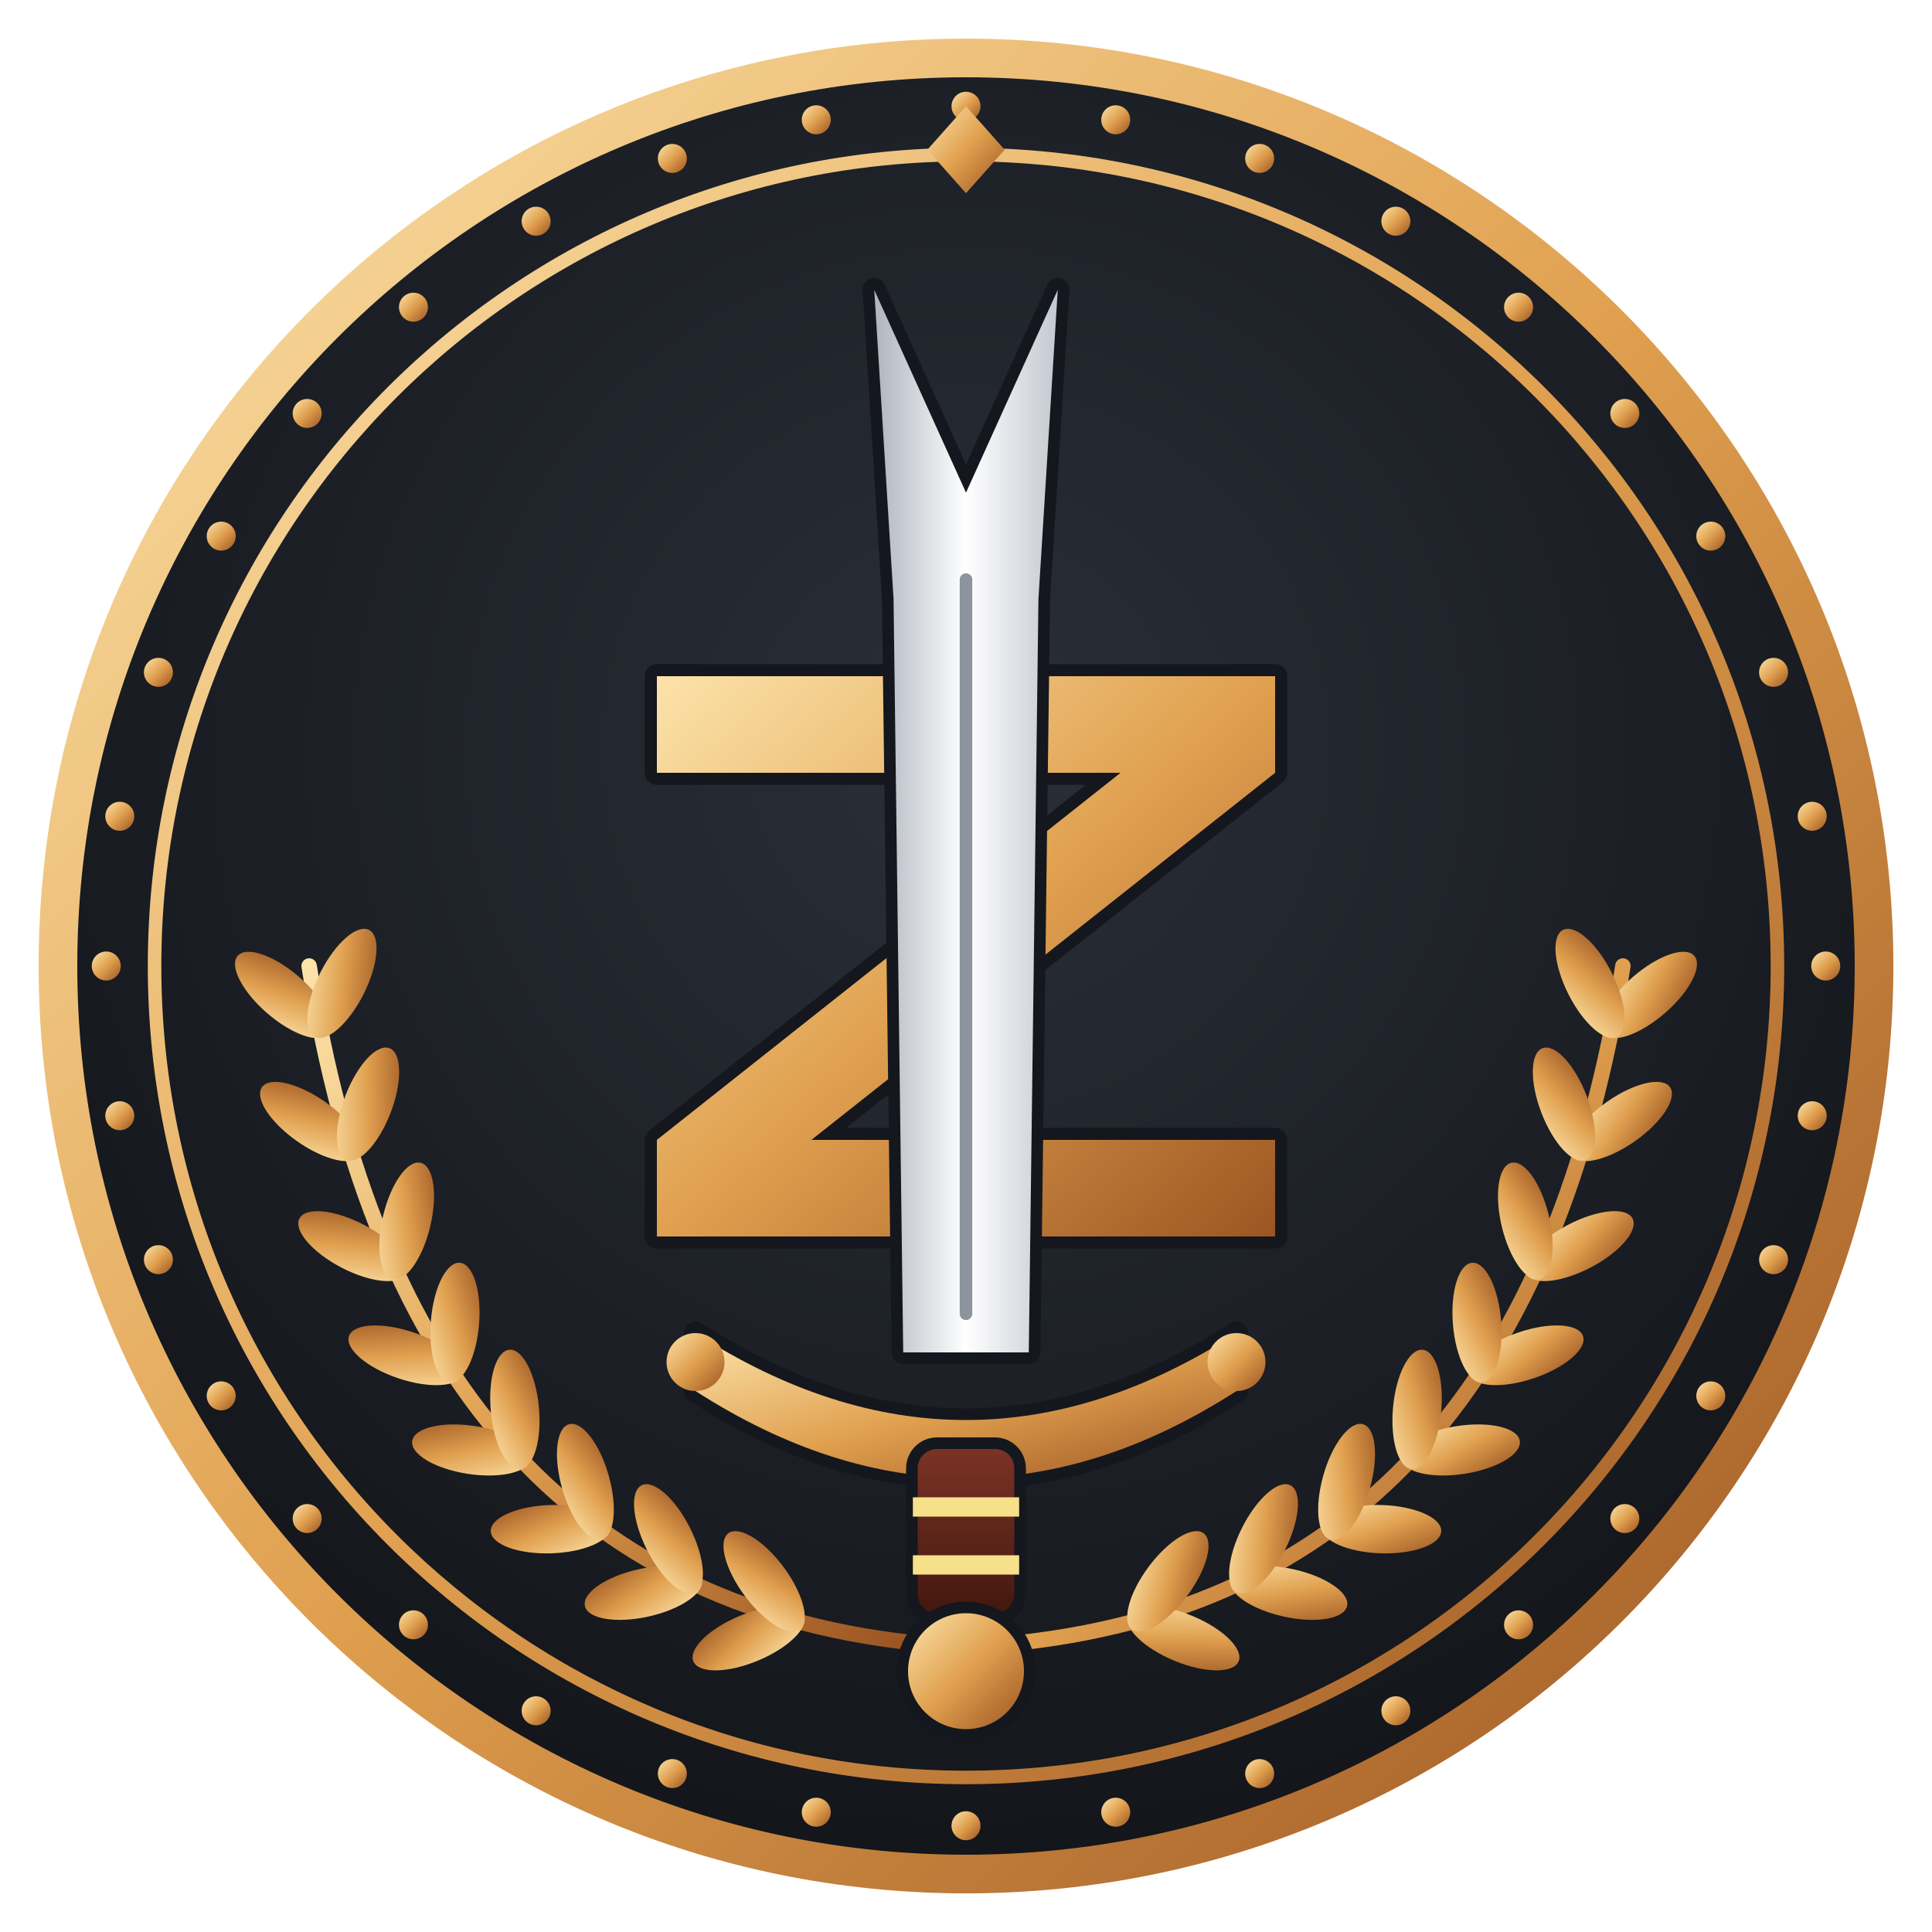
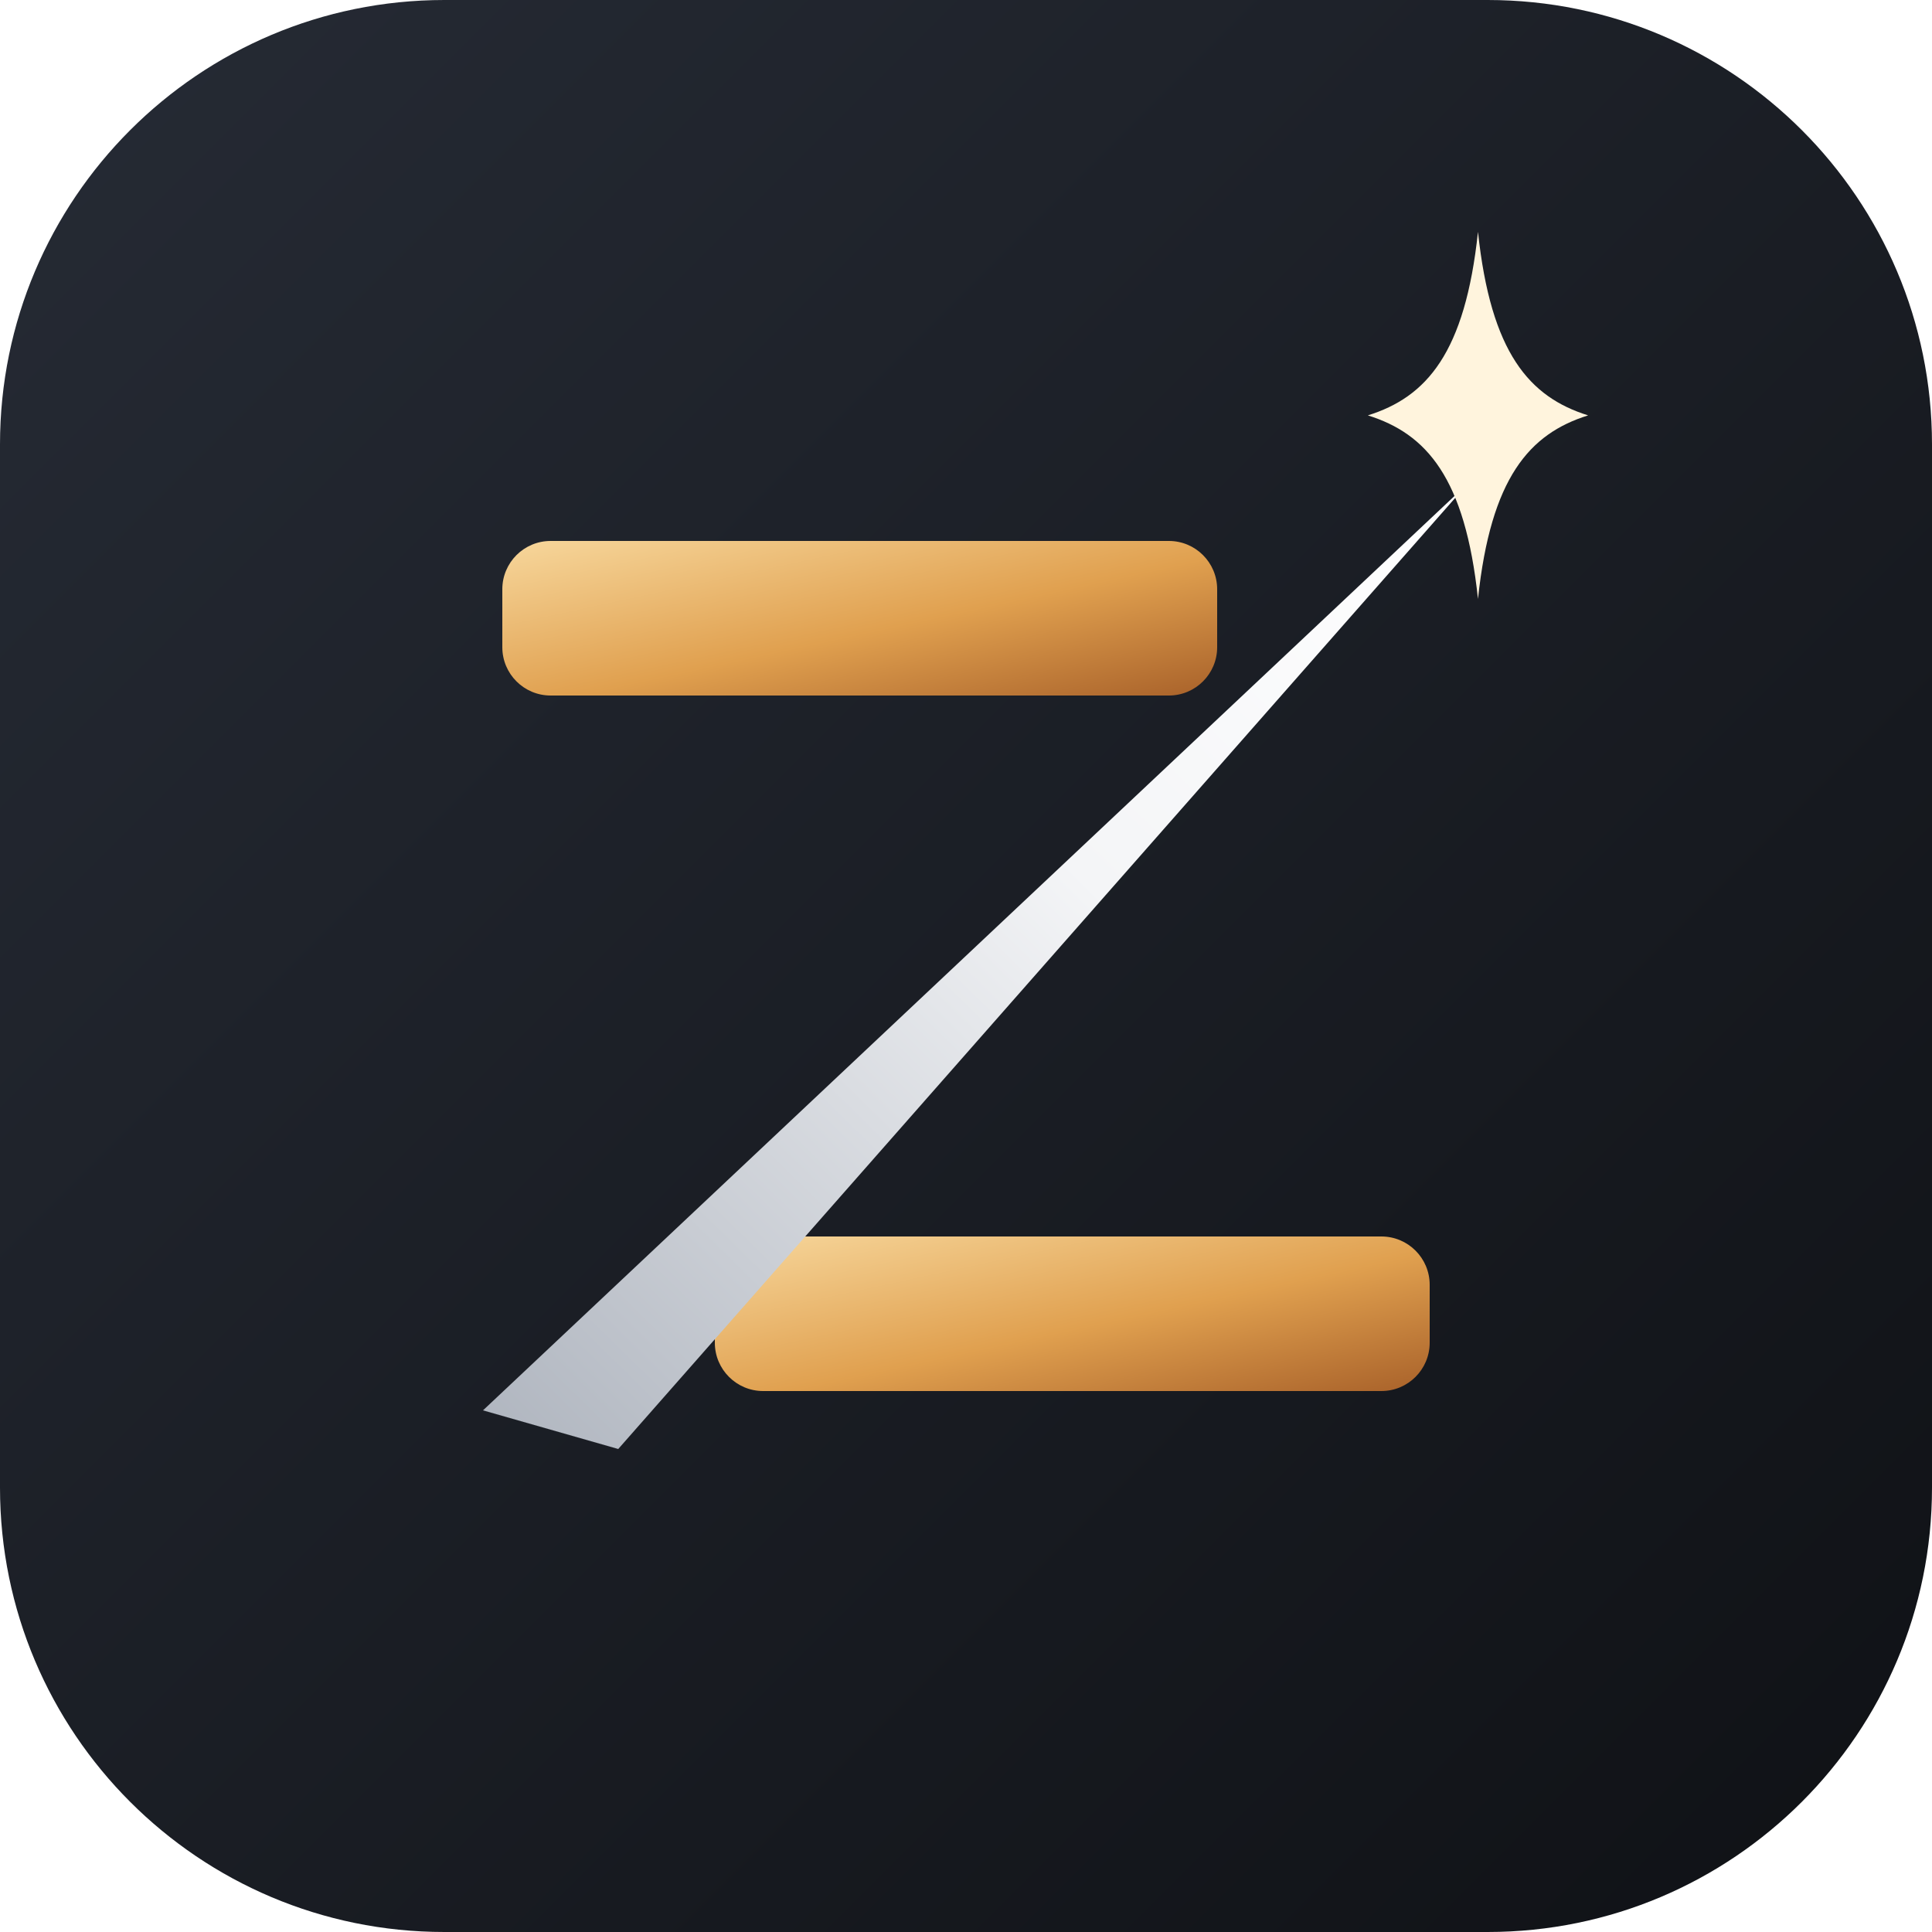
<svg xmlns="http://www.w3.org/2000/svg" viewBox="0 0 200 200" role="img" aria-label="ZulfiEra AI">
  <defs>
-     <linearGradient id="eg" x1="0" y1="0" x2="1" y2="1">
-       <stop offset="0" stop-color="#FCE3AA" />
-       <stop offset=".5" stop-color="#E0A04F" />
-       <stop offset="1" stop-color="#9C5522" />
+     <linearGradient id="zt" x1="0" y1="0" x2="1" y2="1">
+       <stop offset="0" stop-color="#262B35" />
+       <stop offset="1" stop-color="#0F1115" />
    </linearGradient>
-     <linearGradient id="es" x1="0" y1="0" x2="1" y2="0">
+     <linearGradient id="zg" x1="0" y1="0" x2="1" y2="1">
+       <stop offset="0" stop-color="#F7D79C" />
+       <stop offset=".55" stop-color="#E0A04F" />
+       <stop offset="1" stop-color="#A9622A" />
+     </linearGradient>
+     <linearGradient id="zs" x1="0" y1="1" x2="1" y2="0">
      <stop offset="0" stop-color="#AEB4BE" />
-       <stop offset=".5" stop-color="#FFFFFF" />
-       <stop offset="1" stop-color="#C3C8D0" />
+       <stop offset=".6" stop-color="#F4F5F7" />
+       <stop offset="1" stop-color="#FFFFFF" />
    </linearGradient>
-     <linearGradient id="ew" x1="0" y1="0" x2="0" y2="1">
-       <stop offset="0" stop-color="#7A3325" />
-       <stop offset="1" stop-color="#43180F" />
-     </linearGradient>
-     <radialGradient id="ed" cx=".5" cy=".38" r=".7">
-       <stop offset="0" stop-color="#2A2F38" />
-       <stop offset="1" stop-color="#101216" />
-     </radialGradient>
  </defs>
-   <circle cx="100" cy="100" r="95" fill="url(#ed)" />
-   <circle cx="100" cy="100" r="94" fill="none" stroke="url(#eg)" stroke-width="4" />
-   <g fill="url(#eg)">
-     <circle cx="189.0" cy="100.0" r="1.5" />
-     <circle cx="187.6" cy="115.5" r="1.5" />
-     <circle cx="183.6" cy="130.4" r="1.5" />
-     <circle cx="177.1" cy="144.5" r="1.5" />
-     <circle cx="168.2" cy="157.2" r="1.5" />
-     <circle cx="157.2" cy="168.2" r="1.5" />
-     <circle cx="144.5" cy="177.1" r="1.5" />
-     <circle cx="130.4" cy="183.6" r="1.5" />
-     <circle cx="115.5" cy="187.6" r="1.5" />
-     <circle cx="100.0" cy="189.0" r="1.5" />
-     <circle cx="84.5" cy="187.6" r="1.5" />
-     <circle cx="69.6" cy="183.6" r="1.5" />
-     <circle cx="55.5" cy="177.1" r="1.5" />
-     <circle cx="42.8" cy="168.2" r="1.5" />
-     <circle cx="31.8" cy="157.2" r="1.5" />
-     <circle cx="22.9" cy="144.5" r="1.5" />
-     <circle cx="16.4" cy="130.4" r="1.5" />
-     <circle cx="12.4" cy="115.5" r="1.5" />
-     <circle cx="11.0" cy="100.0" r="1.5" />
-     <circle cx="12.4" cy="84.5" r="1.5" />
-     <circle cx="16.4" cy="69.6" r="1.5" />
-     <circle cx="22.9" cy="55.5" r="1.5" />
-     <circle cx="31.8" cy="42.8" r="1.5" />
-     <circle cx="42.8" cy="31.8" r="1.5" />
-     <circle cx="55.5" cy="22.9" r="1.5" />
-     <circle cx="69.6" cy="16.4" r="1.5" />
-     <circle cx="84.5" cy="12.4" r="1.5" />
-     <circle cx="100.0" cy="11.0" r="1.5" />
-     <circle cx="115.5" cy="12.4" r="1.5" />
-     <circle cx="130.4" cy="16.4" r="1.5" />
-     <circle cx="144.5" cy="22.9" r="1.5" />
-     <circle cx="157.2" cy="31.8" r="1.5" />
-     <circle cx="168.2" cy="42.8" r="1.5" />
-     <circle cx="177.1" cy="55.5" r="1.5" />
-     <circle cx="183.6" cy="69.6" r="1.5" />
-     <circle cx="187.6" cy="84.5" r="1.5" />
-   </g>
-   <circle cx="100" cy="100" r="84" fill="none" stroke="url(#eg)" stroke-width="1.4" />
-   <path d="M100 11 L104 15.5 L100 20 L96 15.5 Z" fill="url(#eg)" />
-   <g fill="none" stroke="url(#eg)" stroke-width="1.6" stroke-linecap="round">
-     <path d="M94 170 Q42 164 32 100" />
-     <path d="M106 170 Q158 164 168 100" />
-   </g>
-   <g fill="url(#eg)">
-     <ellipse cx="77.5" cy="169.6" rx="6.2" ry="2.5" transform="rotate(-202.6 77.5 169.6)" />
-     <ellipse cx="79.1" cy="163.7" rx="6.2" ry="2.5" transform="rotate(-126.6 79.1 163.7)" />
-     <ellipse cx="66.6" cy="164.9" rx="6.2" ry="2.5" transform="rotate(-192.6 66.6 164.9)" />
-     <ellipse cx="69.2" cy="159.3" rx="6.2" ry="2.5" transform="rotate(-116.6 69.2 159.3)" />
-     <ellipse cx="57.0" cy="158.3" rx="6.2" ry="2.5" transform="rotate(-181.9 57.0 158.3)" />
-     <ellipse cx="60.6" cy="153.4" rx="6.2" ry="2.5" transform="rotate(-105.9 60.6 153.4)" />
-     <ellipse cx="48.8" cy="150.1" rx="6.2" ry="2.5" transform="rotate(-171.3 48.8 150.1)" />
-     <ellipse cx="53.3" cy="145.9" rx="6.2" ry="2.5" transform="rotate(-95.3 53.3 145.9)" />
-     <ellipse cx="42.0" cy="140.3" rx="6.2" ry="2.5" transform="rotate(-161.3 42.0 140.3)" />
-     <ellipse cx="47.1" cy="136.9" rx="6.2" ry="2.5" transform="rotate(-85.3 47.1 136.9)" />
-     <ellipse cx="36.5" cy="129.0" rx="6.2" ry="2.5" transform="rotate(-152.5 36.5 129.0)" />
-     <ellipse cx="42.1" cy="126.4" rx="6.2" ry="2.5" transform="rotate(-76.5 42.1 126.4)" />
-     <ellipse cx="32.2" cy="116.1" rx="6.2" ry="2.5" transform="rotate(-145.0 32.2 116.1)" />
-     <ellipse cx="38.1" cy="114.3" rx="6.2" ry="2.5" transform="rotate(-69.0 38.1 114.3)" />
-     <ellipse cx="29.3" cy="103.0" rx="6.2" ry="2.5" transform="rotate(-139.2 29.3 103.0)" />
-     <ellipse cx="35.4" cy="101.8" rx="6.2" ry="2.5" transform="rotate(-63.2 35.4 101.8)" />
-     <ellipse cx="122.5" cy="169.6" rx="6.2" ry="2.5" transform="rotate(382.6 122.5 169.6)" />
-     <ellipse cx="120.9" cy="163.7" rx="6.2" ry="2.5" transform="rotate(306.6 120.9 163.7)" />
-     <ellipse cx="133.4" cy="164.9" rx="6.2" ry="2.5" transform="rotate(372.6 133.4 164.9)" />
-     <ellipse cx="130.8" cy="159.3" rx="6.2" ry="2.5" transform="rotate(296.6 130.8 159.3)" />
-     <ellipse cx="143.0" cy="158.3" rx="6.2" ry="2.5" transform="rotate(361.9 143.0 158.3)" />
-     <ellipse cx="139.4" cy="153.4" rx="6.2" ry="2.5" transform="rotate(285.9 139.4 153.4)" />
-     <ellipse cx="151.2" cy="150.1" rx="6.2" ry="2.5" transform="rotate(351.3 151.2 150.1)" />
-     <ellipse cx="146.7" cy="145.9" rx="6.2" ry="2.5" transform="rotate(275.3 146.7 145.9)" />
-     <ellipse cx="158.0" cy="140.3" rx="6.2" ry="2.5" transform="rotate(341.3 158.0 140.3)" />
-     <ellipse cx="152.9" cy="136.9" rx="6.2" ry="2.5" transform="rotate(265.3 152.9 136.9)" />
-     <ellipse cx="163.5" cy="129.0" rx="6.2" ry="2.5" transform="rotate(332.5 163.5 129.0)" />
-     <ellipse cx="157.9" cy="126.4" rx="6.2" ry="2.5" transform="rotate(256.5 157.9 126.4)" />
-     <ellipse cx="167.8" cy="116.1" rx="6.2" ry="2.5" transform="rotate(325.0 167.8 116.1)" />
-     <ellipse cx="161.9" cy="114.3" rx="6.2" ry="2.5" transform="rotate(249.0 161.9 114.3)" />
-     <ellipse cx="170.7" cy="103.0" rx="6.2" ry="2.5" transform="rotate(319.2 170.7 103.0)" />
-     <ellipse cx="164.6" cy="101.8" rx="6.2" ry="2.5" transform="rotate(243.2 164.6 101.8)" />
-   </g>
-   <path d="M68 70 H132 L132 80 L84 118 H132 V128 H68 V118 L116 80 H68 Z" fill="url(#eg)" stroke="#14171D" stroke-width="2.5" stroke-linejoin="round" paint-order="stroke" />
-   <g stroke="#14171D" stroke-width="2.4" stroke-linejoin="round" paint-order="stroke">
-     <path d="M93.5 140 L92.5 62 L90.5 30 L100 51 L109.5 30 L107.5 62 L106.5 140 Z" fill="url(#es)" />
-     <path d="M72 138 Q100 156 128 138 L128 144 Q100 162 72 144 Z" fill="url(#eg)" />
-     <rect x="95" y="150" width="10" height="17" rx="2" fill="url(#ew)" />
-     <circle cx="100" cy="173" r="6" fill="url(#eg)" />
-   </g>
-   <path d="M100 136 V60" stroke="#8E949E" stroke-width="1.3" stroke-linecap="round" />
-   <circle cx="72" cy="141" r="3" fill="url(#eg)" />
-   <circle cx="128" cy="141" r="3" fill="url(#eg)" />
-   <g fill="#F7E08A">
-     <rect x="94.5" y="155" width="11" height="2" />
-     <rect x="94.5" y="161" width="11" height="2" />
-   </g>
+   <rect width="200" height="200" rx="46" fill="url(#zt)" />
+   <rect x="52" y="56" width="74" height="16" rx="5" fill="url(#zg)" />
+   <rect x="74" y="128" width="74" height="16" rx="5" fill="url(#zg)" />
+   <path d="M50 146 L64 150 L152 50 Z" fill="url(#zs)" />
+   <path transform="translate(153 43) scale(19)" fill="#FFF4DD" d="M0-1C.07-.34.28-.1.6 0 .28.1.07.34 0 1-.07.34-.28.1-.6 0-.28-.1-.07-.34 0-1Z" />
</svg>
